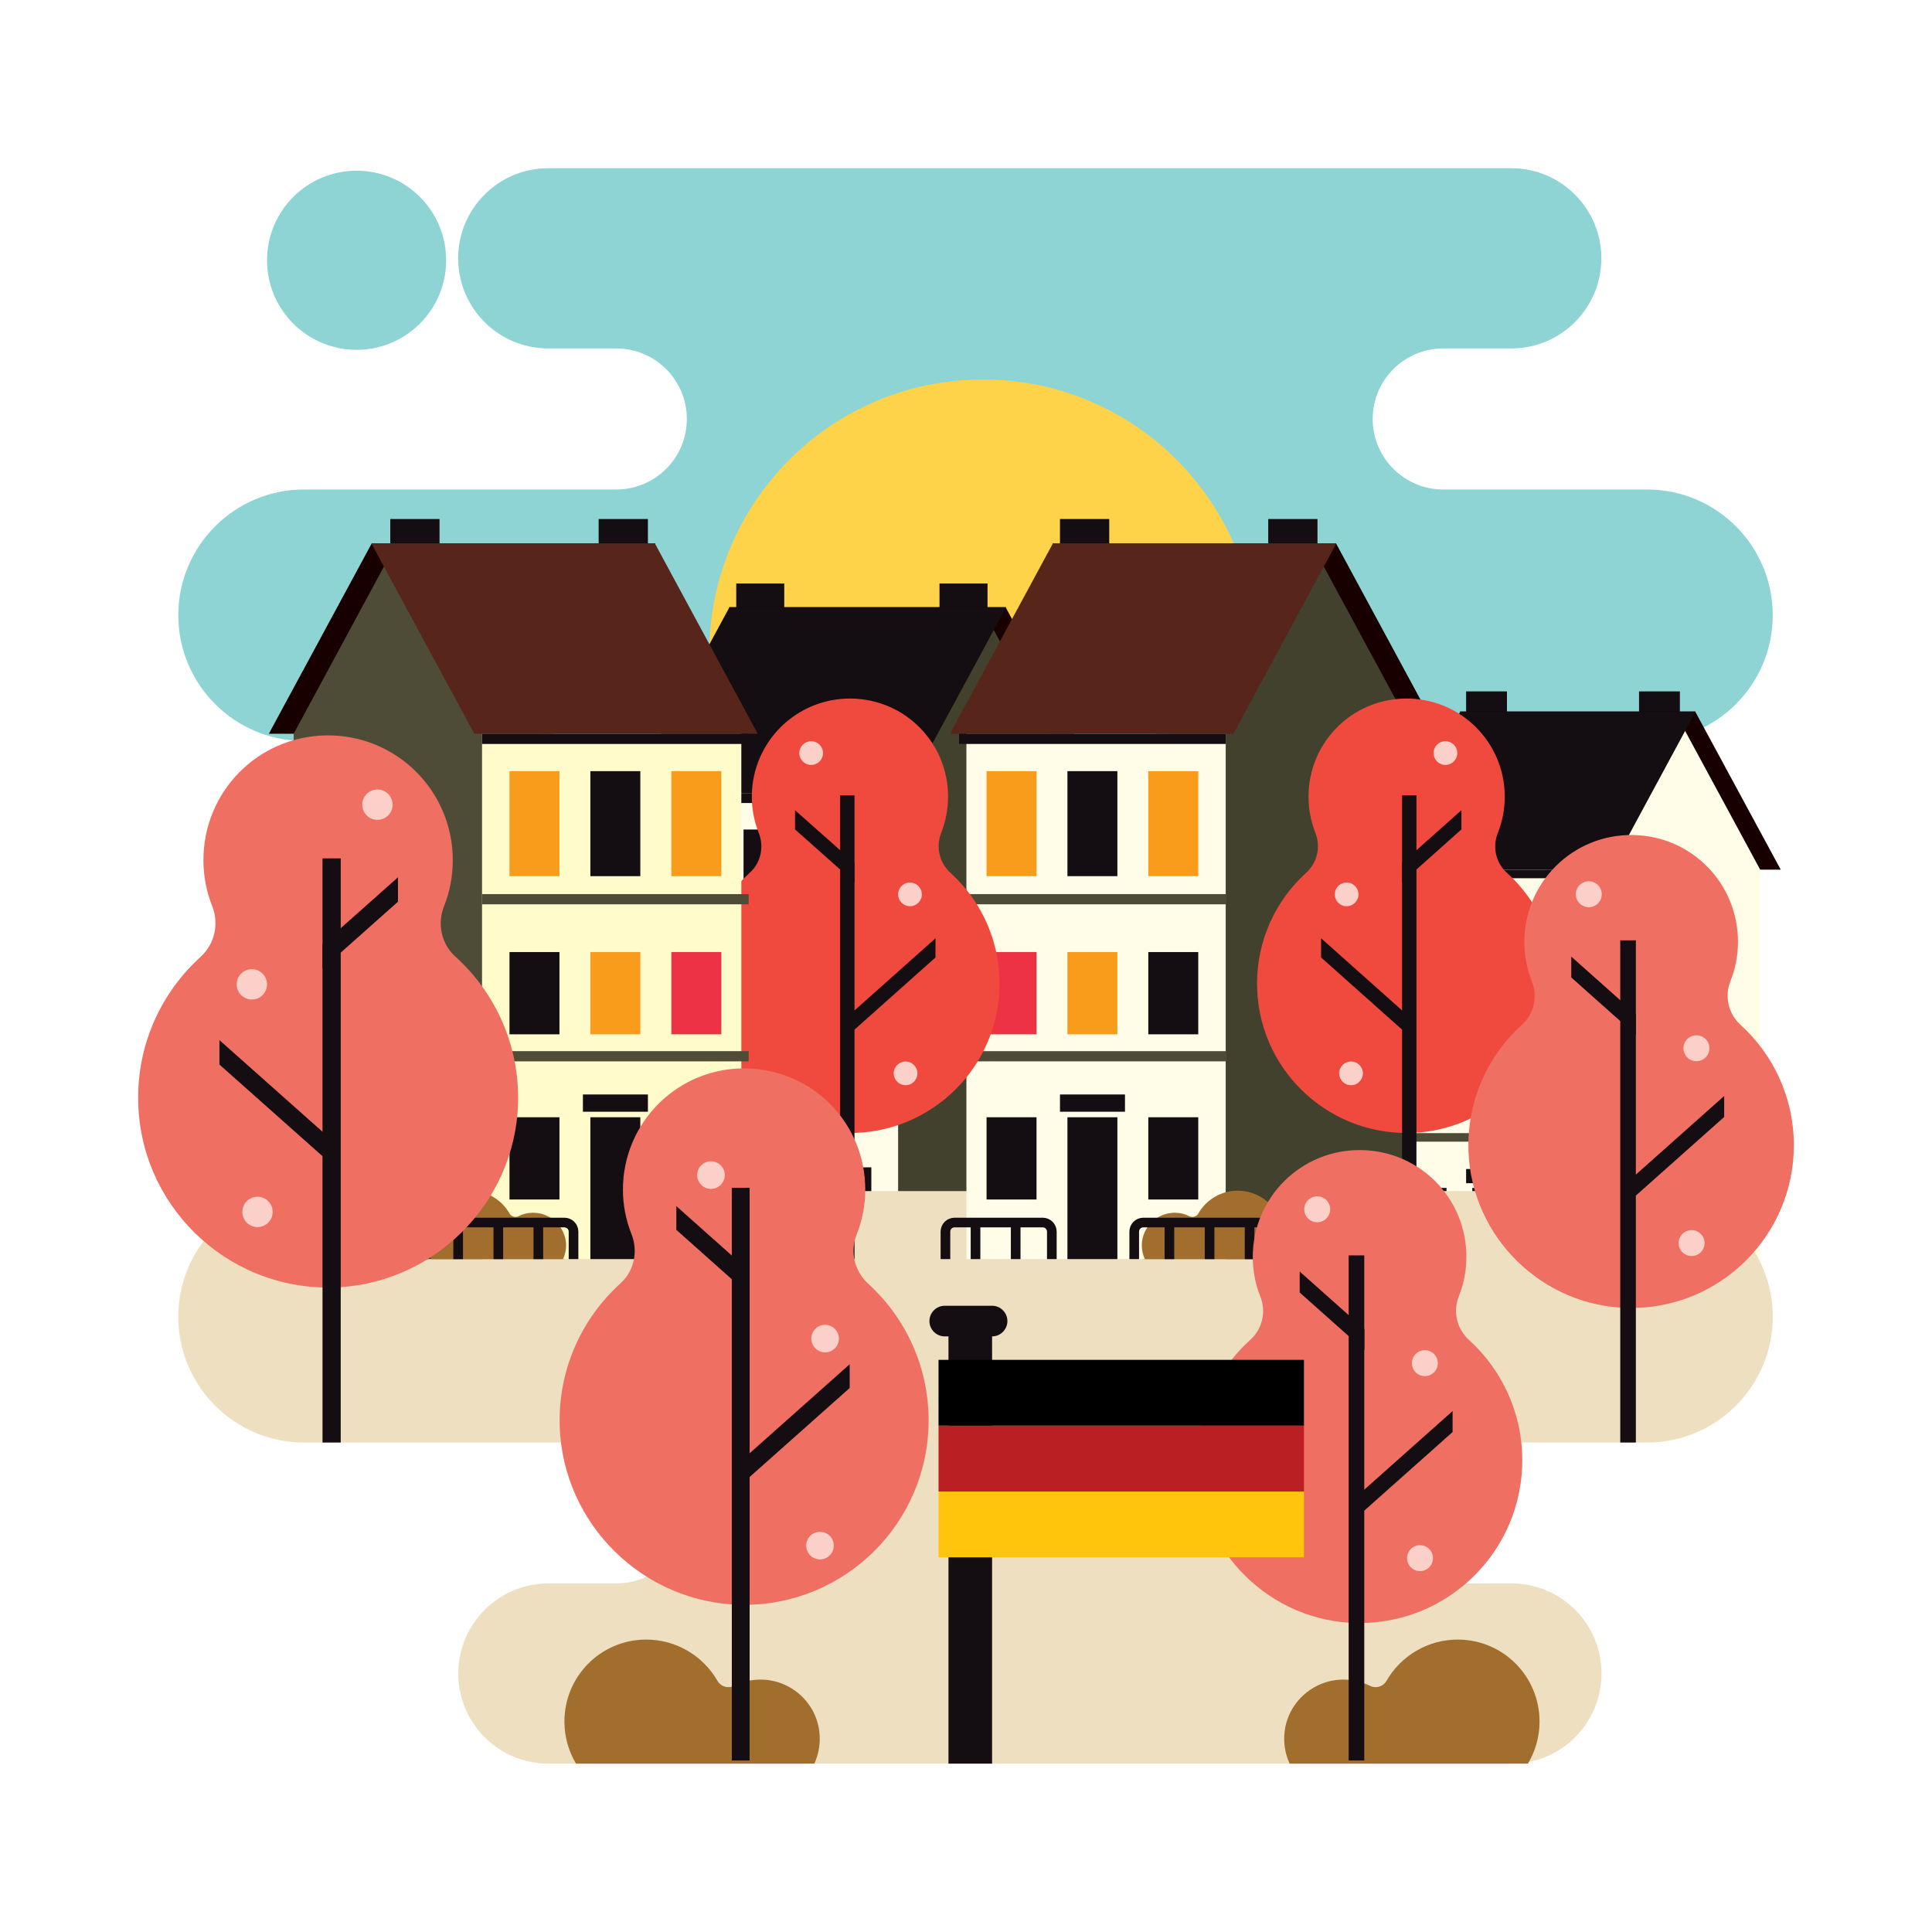
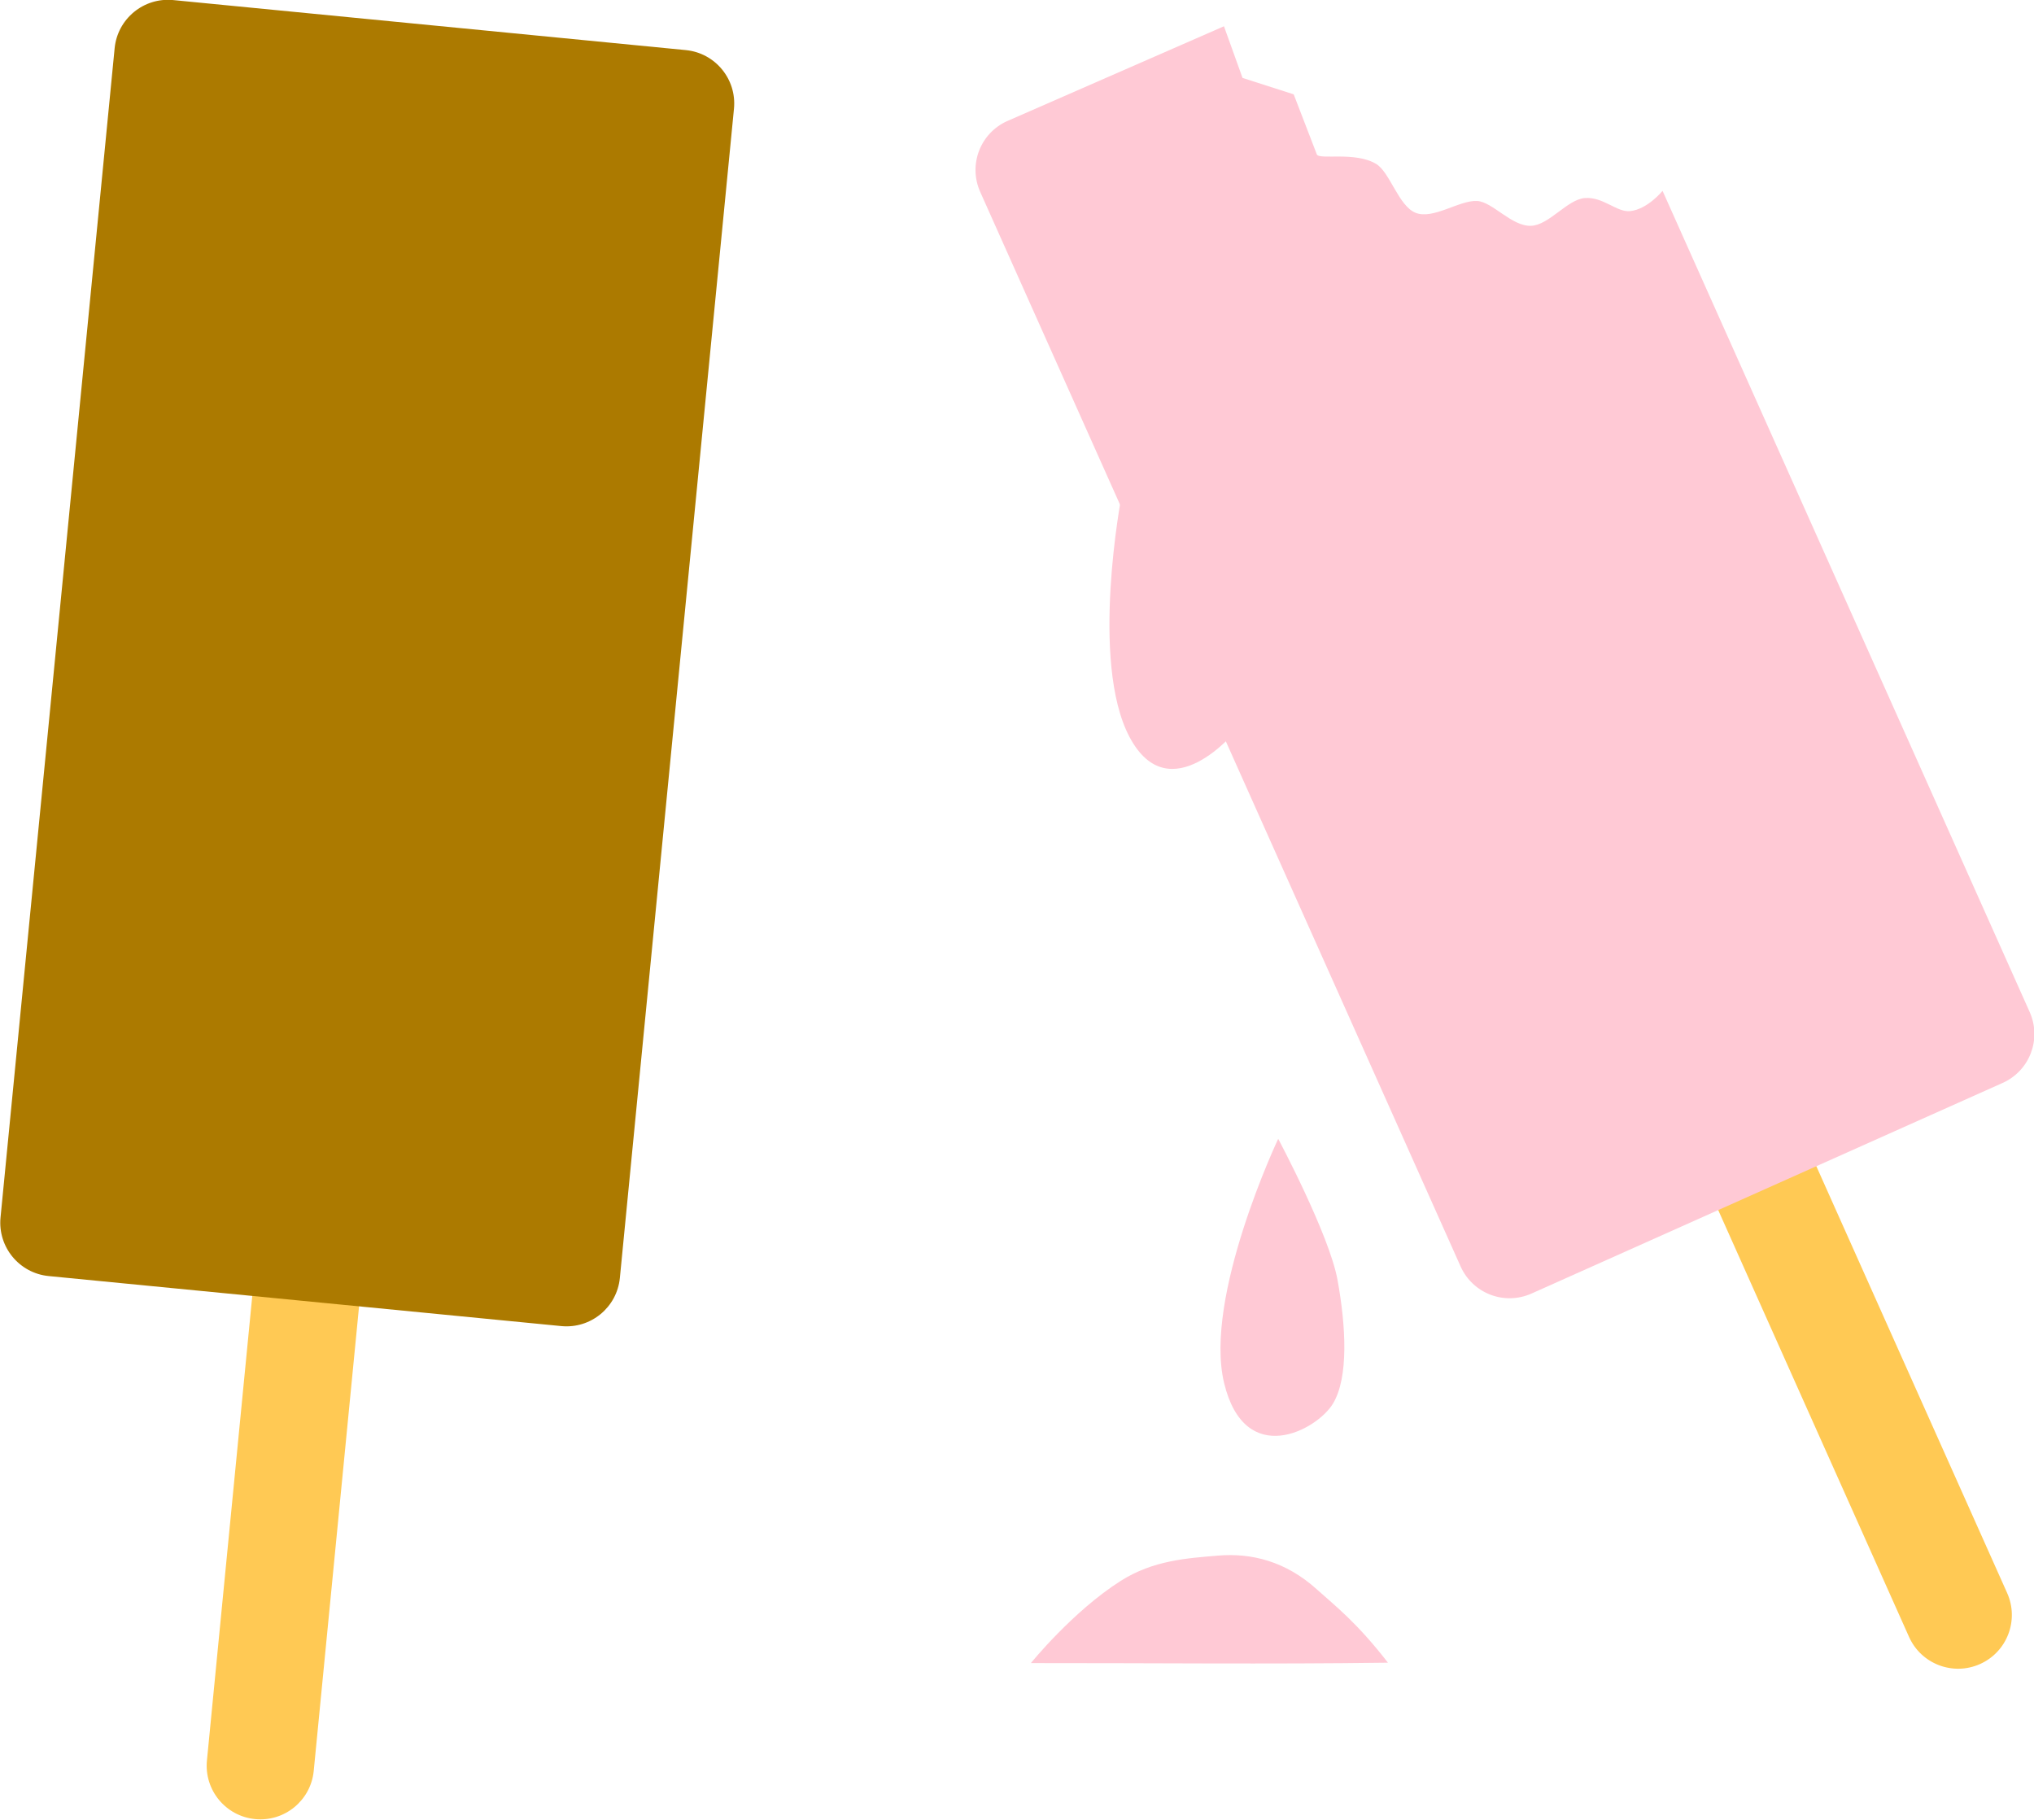
- <svg xmlns="http://www.w3.org/2000/svg" version="1.1" id="Layer_1" x="0px" y="0px" viewBox="0 0 1400 1400" enable-background="new 0 0 1400 1400" xml:space="preserve">
-   <g id="XMLID_3013_">
-     <path id="XMLID_4927_" fill="#8FD4D4" d="M1193.5,536.9H220.3c-50.3,0-91.1-40.8-91.1-91.1l0,0c0-50.3,40.8-91.1,91.1-91.1h226.3   c28.2,0,51.1-22.9,51.1-51.1v0c0-28.2-22.9-51.1-51.1-51.1h-49.3c-36.1,0-65.3-29.2-65.3-65.3l0,0c0-36.1,29.2-65.3,65.3-65.3   h697.8c36.1,0,65.3,29.2,65.3,65.3l0,0c0,36.1-29.2,65.3-65.3,65.3h-49.3c-28.2,0-51.1,22.9-51.1,51.1v0   c0,28.2,22.9,51.1,51.1,51.1h147.7c50.3,0,91.1,40.8,91.1,91.1l0,0C1284.6,496.1,1243.8,536.9,1193.5,536.9z" />
-     <path id="XMLID_4832_" fill="#FFD349" d="M910.3,483.9c0.2-3.5,0.3-7.1,0.3-10.6c0-109.5-88.8-198.3-198.3-198.3   S514,363.7,514,473.3c0,3.6,0.1,7.1,0.3,10.6H910.3z" />
-     <rect id="XMLID_4729_" x="533.5" y="422.8" fill="#140D11" width="34.8" height="45.7" />
-     <rect id="XMLID_4727_" x="680.8" y="422.8" fill="#140D11" width="34.8" height="45.7" />
-     <polygon id="XMLID_4726_" fill="#180000" points="601.1,574.7 801.5,574.7 728.7,440 528.3,440  " />
-     <polygon id="XMLID_4724_" fill="#42412D" points="717.4,451.5 784,574.7 784,946.2 592.4,946.2 610.8,522.5  " />
-     <rect id="XMLID_4721_" x="467.4" y="574.7" fill="#FFFDE7" width="183.4" height="371.5" />
-     <g id="XMLID_4712_">
-       <path id="XMLID_4719_" fill="#A16E2E" d="M614.8,913.3c3.7,0,7.1,0.9,10.2,2.4c2.3,1.2,5.2,0.3,6.5-1.9    c5.6-9.8,16.2-16.3,28.3-16.1c17.5,0.3,31.5,14.5,31.5,32c0,6-1.7,11.6-4.5,16.4h-51.1h-3.9h-38.2c-1.5-3.2-2.2-6.7-2.1-10.4    C591.9,923.3,602.3,913.2,614.8,913.3z" />
+ <svg xmlns="http://www.w3.org/2000/svg" id="svg2" viewBox="0 0 540.96 483.9" version="1.1">
+   <g id="layer1" transform="translate(-114.84 -266.64)">
+     <g id="g3797">
+       <g id="g3781">
+         <g id="g7690" transform="matrix(2.853 -1.2755 1.2755 2.853 -9497.8 6460.3)">
+           <rect id="rect7664-4" ry="4.573" height="91.467" width="9.147" y="-447.3" x="3708.4" fill="#ffc954" />
+           <path id="rect7666-1" fill="#ffc9d5" d="m3691-509.5 20.12 0.162-0.352 4.659 3.405 3.053-0.289 5.466c-0.028 0.526 3.081 1.083 4.279 2.805 0.78 1.122 0.28 4.043 1.362 5.162 1.13 1.169 3.853 0.524 5.202 1.226 1.159 0.603 1.792 3.178 3.317 3.797 1.429 0.58 3.74-0.795 5.15-0.286 1.479 0.534 1.967 2.219 3.053 2.584 1.42 0.476 3.231-0.446 3.231-0.446v76.549c0 2.534-2.04 4.573-4.573 4.573h-43.904c-2.534 0-4.573-2.04-4.573-4.573v-100.16c0-2.534 2.04-4.573 4.573-4.573z" />
+         </g>
+         <path id="path7694" d="m413.13 398.51s-8.518 44.118 2.129 64.163 28.343-1.774 28.343-1.774z" fill="#ffc9d5" />
+         <path id="path7694-0" fill="#ffc9d5" d="m454.79 569.52s-19.912 42.102-14.383 64.969c5.529 22.867 24.623 12.542 28.913 5.517 4.291-7.026 3.445-20.87 1.246-32.953-2.2-12.083-15.776-37.532-15.776-37.532z" />
+         <path id="path7694-0-4" fill="#ffc9d5" d="m389.01 708.96s11.171-13.8 23.897-21.867c8.659-5.489 17.654-6.021 25.836-6.717 8.983-0.764 18.046 1.533 26.244 8.907 4.926 4.431 10.739 8.894 18.988 19.57-31.655 0.431-63.666 0.078-94.964 0.107z" />
+       </g>
+       <g id="g6765" transform="matrix(3.1049 .303 -.303 3.1049 -11206 734.34)">
+         <rect id="rect7664" ry="4.573" height="91.467" width="9.147" y="-440.9" x="3629.3" fill="#ffc954" />
+         <rect id="rect7666" ry="4.573" transform="translate(737.79 -1673.2)" height="109.3" width="53.051" y="1170.1" x="2869.5" fill="#ac7a00" />
+       </g>
    </g>
-     <polygon id="XMLID_4708_" fill="#140D11" points="656.2,574.7 455.8,574.7 528.6,440 729.1,440  " />
-     <rect id="XMLID_4707_" x="462.2" y="574.7" fill="#140D11" width="188.6" height="7.2" />
-     <rect id="XMLID_4706_" x="462.2" y="688.1" fill="#4E4C36" width="188.6" height="7.2" />
-     <rect id="XMLID_4704_" x="462.2" y="799.1" fill="#4E4C36" width="188.6" height="7.2" />
-     <g id="XMLID_4699_">
-       <rect id="XMLID_4702_" x="481.6" y="601.1" fill="#F99C1C" width="35.3" height="74.2" />
-     </g>
-     <g id="XMLID_4697_">
-       <rect id="XMLID_4698_" x="538.8" y="601.1" fill="#140D11" width="35.3" height="74.2" />
-     </g>
-     <g id="XMLID_4694_">
-       <rect id="XMLID_4696_" x="596.1" y="601.1" fill="#F99C1C" width="35.3" height="74.2" />
-     </g>
-     <g id="XMLID_4688_">
-       <rect id="XMLID_4692_" x="481.6" y="729.1" fill="#EE3246" width="35.3" height="58.1" />
-     </g>
-     <g id="XMLID_4686_">
-       <rect id="XMLID_4687_" x="538.8" y="729.1" fill="#F99C1C" width="35.3" height="58.1" />
-     </g>
-     <g id="XMLID_4683_">
-       <rect id="XMLID_4685_" x="596.1" y="729.1" fill="#140D11" width="35.3" height="58.1" />
-     </g>
-     <g id="XMLID_4681_">
-       <rect id="XMLID_4682_" x="481.6" y="845.9" fill="#140D11" width="35.3" height="58.1" />
-     </g>
-     <g id="XMLID_4676_">
-       <rect id="XMLID_4680_" x="533.5" y="829.7" fill="#140D11" width="46" height="12.2" />
-       <rect id="XMLID_4678_" x="538.8" y="845.9" fill="#140D11" width="35.3" height="100.3" />
-     </g>
-     <g id="XMLID_4674_">
-       <rect id="XMLID_4675_" x="596.1" y="845.9" fill="#140D11" width="35.3" height="58.1" />
-     </g>
-     <path id="XMLID_4673_" fill="none" stroke="#140D11" stroke-width="7" stroke-miterlimit="10" d="M586.1,946.2v-19.4   c0-3.6,2.9-6.5,6.5-6.5H686c3.6,0,6.5,2.9,6.5,6.5v19.4" />
-     <path id="XMLID_4667_" fill="none" stroke="#140D11" stroke-width="7" stroke-miterlimit="10" d="M452.5,946.2v-19.4   c0-3.6,2.9-6.5,6.5-6.5h62.4c3.6,0,6.5,2.9,6.5,6.5v19.4" />
-     <line id="XMLID_4665_" fill="none" stroke="#140D11" stroke-width="7" stroke-miterlimit="10" x1="610.9" y1="920.3" x2="610.9" y2="946.2" />
-     <line id="XMLID_4664_" fill="none" stroke="#140D11" stroke-width="7" stroke-miterlimit="10" x1="639.3" y1="920.3" x2="639.3" y2="946.2" />
-     <line id="XMLID_4663_" fill="none" stroke="#140D11" stroke-width="7" stroke-miterlimit="10" x1="667.7" y1="920.3" x2="667.7" y2="946.2" />
-     <line id="XMLID_4660_" fill="none" stroke="#140D11" stroke-width="7" stroke-miterlimit="10" x1="473.9" y1="920.3" x2="473.9" y2="946.2" />
-     <line id="XMLID_4659_" fill="none" stroke="#140D11" stroke-width="7" stroke-miterlimit="10" x1="502.2" y1="920.3" x2="502.2" y2="946.2" />
-     <rect id="XMLID_4809_" x="1062.4" y="501" fill="#140D11" width="29.6" height="38.9" />
-     <rect id="XMLID_4808_" x="1187.7" y="501" fill="#140D11" width="29.6" height="38.9" />
-     <polygon id="XMLID_4806_" fill="#180000" points="1119.9,630.2 1290.4,630.2 1228.4,515.6 1057.9,515.6  " />
-     <polygon id="XMLID_4804_" fill="#FFFDE7" points="1218.8,525.4 1275.5,630.2 1275.5,946.2 1112.5,946.2 1128.1,585.8  " />
-     <rect id="XMLID_4803_" x="1006.2" y="630.2" fill="#FFFDE7" width="156" height="316" />
-     <g id="XMLID_4801_">
-       <path id="XMLID_4802_" fill="#A16E2E" d="M1131.6,918.2c3.1,0,6.1,0.8,8.7,2.1c2,1,4.4,0.3,5.5-1.7c4.8-8.3,13.8-13.9,24.1-13.7    c14.9,0.2,26.8,12.3,26.8,27.2c0,5.1-1.4,9.9-3.9,14h-43.4h-3.3h-32.5c-1.2-2.7-1.9-5.7-1.8-8.9    C1112,926.7,1120.9,918.2,1131.6,918.2z" />
-     </g>
-     <polygon id="XMLID_4800_" fill="#140D11" points="1166.8,630.2 996.3,630.2 1058.2,515.6 1228.7,515.6  " />
-     <rect id="XMLID_4798_" x="1001.7" y="630.2" fill="#140D11" width="160.4" height="6.2" />
-     <rect id="XMLID_4793_" x="1001.7" y="726.6" fill="#4E4C36" width="160.4" height="6.2" />
-     <rect id="XMLID_4792_" x="1001.7" y="821.1" fill="#4E4C36" width="160.4" height="6.2" />
-     <g id="XMLID_4787_">
-       <rect id="XMLID_4791_" x="1018.2" y="652.6" fill="#F99C1C" width="30" height="63.1" />
-     </g>
-     <g id="XMLID_4785_">
-       <rect id="XMLID_4786_" x="1066.9" y="652.6" fill="#140D11" width="30" height="63.1" />
-     </g>
-     <g id="XMLID_4781_">
-       <rect id="XMLID_4784_" x="1115.6" y="652.6" fill="#F99C1C" width="30" height="63.1" />
-     </g>
-     <g id="XMLID_4773_">
-       <rect id="XMLID_4778_" x="1018.2" y="761.5" fill="#EE3246" width="30" height="49.4" />
-     </g>
-     <g id="XMLID_4771_">
-       <rect id="XMLID_4772_" x="1066.9" y="761.5" fill="#F99C1C" width="30" height="49.4" />
-     </g>
-     <g id="XMLID_4769_">
-       <rect id="XMLID_4770_" x="1115.6" y="761.5" fill="#140D11" width="30" height="49.4" />
-     </g>
-     <g id="XMLID_4765_">
-       <rect id="XMLID_4767_" x="1018.2" y="860.8" fill="#140D11" width="30" height="49.4" />
-     </g>
-     <g id="XMLID_4761_">
-       <rect id="XMLID_4764_" x="1062.4" y="847.1" fill="#140D11" width="39.1" height="10.3" />
-       <rect id="XMLID_4763_" x="1066.9" y="860.8" fill="#140D11" width="30" height="85.4" />
-     </g>
-     <g id="XMLID_4757_">
-       <rect id="XMLID_4758_" x="1115.6" y="860.8" fill="#140D11" width="30" height="49.4" />
-     </g>
-     <path id="XMLID_4750_" fill="none" stroke="#140D11" stroke-width="7" stroke-miterlimit="10" d="M1107.1,946.2v-16.5   c0-3,2.5-5.5,5.5-5.5h79.5c3,0,5.5,2.5,5.5,5.5v16.5" />
-     <path id="XMLID_4748_" fill="none" stroke="#140D11" stroke-width="7" stroke-miterlimit="10" d="M993.5,946.2v-16.5   c0-3,2.5-5.5,5.5-5.5h53.1c3,0,5.5,2.5,5.5,5.5v16.5" />
-     <line id="XMLID_4745_" fill="none" stroke="#140D11" stroke-width="7" stroke-miterlimit="10" x1="1128.2" y1="924.2" x2="1128.2" y2="946.2" />
-     <line id="XMLID_4742_" fill="none" stroke="#140D11" stroke-width="7" stroke-miterlimit="10" x1="1152.4" y1="924.2" x2="1152.4" y2="946.2" />
-     <line id="XMLID_4741_" fill="none" stroke="#140D11" stroke-width="7" stroke-miterlimit="10" x1="1176.5" y1="924.2" x2="1176.5" y2="946.2" />
-     <line id="XMLID_4733_" fill="none" stroke="#140D11" stroke-width="7" stroke-miterlimit="10" x1="1011.6" y1="924.2" x2="1011.6" y2="946.2" />
-     <line id="XMLID_4731_" fill="none" stroke="#140D11" stroke-width="7" stroke-miterlimit="10" x1="1035.8" y1="924.2" x2="1035.8" y2="946.2" />
-     <path id="XMLID_4365_" fill="#EDDFC0" d="M1284.6,954.2c0,50.3-40.8,91.1-91.1,91.1h-147.7c-14.1,0-26.9,5.7-36.1,14.9   c-9.2,9.2-14.9,22-14.9,36.1c0,28.2,22.9,51.1,51.1,51.1h49.3c18,0,34.4,7.3,46.2,19.1c11.8,11.8,19.1,28.2,19.1,46.2   c0,36.1-29.2,65.3-65.3,65.3H397.4c-18,0-34.4-7.3-46.2-19.1c-11.8-11.8-19.1-28.2-19.1-46.2c0-36.1,29.2-65.3,65.3-65.3h49.3   c14.1,0,26.9-5.7,36.1-15c9.2-9.2,15-22,15-36.1c0-28.2-22.8-51-51-51H220.3c-25.2,0-47.9-10.2-64.4-26.7   c-16.5-16.5-26.7-39.3-26.7-64.4c0-50.3,40.8-91.1,91.1-91.1h973.2c25.2,0,47.9,10.2,64.4,26.7   C1274.4,906.3,1284.6,929,1284.6,954.2z" />
-     <path id="XMLID_4503_" fill="#A16E2E" d="M973.8,1217.1c6.8,0,13.2,1.7,18.9,4.5c4.4,2.2,9.6,0.6,12-3.6   c10.4-18.1,30.1-30.2,52.5-29.9c32.5,0.5,58.4,26.9,58.4,59.4c0,11.2-3.1,21.6-8.4,30.5h-94.7h-7.2h-70.8   c-2.7-5.9-4.1-12.4-3.9-19.3C931.2,1235.5,950.6,1216.9,973.8,1217.1z" />
-     <path id="XMLID_4654_" fill="#A16E2E" d="M550.8,1217.1c-6.8,0-13.2,1.7-18.9,4.5c-4.4,2.2-9.6,0.6-12-3.6   c-10.4-18.1-30.1-30.2-52.5-29.9c-32.5,0.5-58.4,26.9-58.4,59.4c0,11.2,3.1,21.6,8.4,30.5h94.7h7.2h70.8c2.7-5.9,4.1-12.4,3.9-19.3   C593.4,1235.5,574.1,1216.9,550.8,1217.1z" />
-     <rect id="XMLID_4514_" x="768.1" y="376.1" fill="#140D11" width="35.7" height="46.9" />
-     <rect id="XMLID_4513_" x="919" y="376.1" fill="#140D11" width="35.7" height="46.9" />
-     <polygon id="XMLID_4512_" fill="#180000" points="837.3,531.7 1042.7,531.7 968.1,393.7 762.7,393.7  " />
-     <polygon id="XMLID_4508_" fill="#42412D" points="956.5,405.4 1024.8,531.7 1024.8,912.4 828.4,912.4 847.2,478.3  " />
-     <rect id="XMLID_4507_" x="700.3" y="531.7" fill="#FFFDE7" width="187.9" height="380.7" />
-     <g id="XMLID_4504_">
-       <path id="XMLID_4505_" fill="#A16E2E" d="M851.4,878.8c3.8,0,7.3,0.9,10.4,2.5c2.4,1.2,5.3,0.3,6.6-2c5.7-10,16.6-16.7,29-16.5    c18,0.3,32.3,14.8,32.3,32.8c0,6.2-1.7,11.9-4.7,16.8h-52.3h-4h-39.1c-1.5-3.2-2.3-6.9-2.2-10.7    C827.9,888.9,838.6,878.7,851.4,878.8z" />
-     </g>
-     <polygon id="XMLID_4500_" fill="#58251A" points="893.8,531.7 688.4,531.7 763,393.7 968.4,393.7  " />
-     <rect id="XMLID_4499_" x="695" y="531.7" fill="#140D11" width="193.2" height="7.4" />
-     <rect id="XMLID_4498_" x="695" y="647.9" fill="#4E4C36" width="193.2" height="7.4" />
-     <rect id="XMLID_4497_" x="695" y="761.7" fill="#4E4C36" width="193.2" height="7.4" />
-     <g id="XMLID_4494_">
-       <rect id="XMLID_4495_" x="714.9" y="558.8" fill="#F99C1C" width="36.2" height="76.1" />
-     </g>
-     <g id="XMLID_4488_">
-       <rect id="XMLID_4491_" x="773.5" y="558.8" fill="#140D11" width="36.2" height="76.1" />
-     </g>
-     <g id="XMLID_4484_">
-       <rect id="XMLID_4486_" x="832.1" y="558.8" fill="#F99C1C" width="36.2" height="76.1" />
-     </g>
-     <g id="XMLID_4480_">
-       <rect id="XMLID_4482_" x="714.9" y="689.9" fill="#EE3246" width="36.2" height="59.6" />
-     </g>
-     <g id="XMLID_4471_">
-       <rect id="XMLID_4474_" x="773.5" y="689.9" fill="#F99C1C" width="36.2" height="59.6" />
-     </g>
-     <g id="XMLID_4469_">
-       <rect id="XMLID_4470_" x="832.1" y="689.9" fill="#140D11" width="36.2" height="59.6" />
-     </g>
-     <g id="XMLID_4467_">
-       <rect id="XMLID_4468_" x="714.9" y="809.6" fill="#140D11" width="36.2" height="59.6" />
-     </g>
-     <g id="XMLID_4458_">
-       <rect id="XMLID_4465_" x="768.1" y="793.1" fill="#140D11" width="47.1" height="12.5" />
-       <rect id="XMLID_4461_" x="773.5" y="809.6" fill="#140D11" width="36.2" height="102.8" />
-     </g>
-     <g id="XMLID_4454_">
-       <rect id="XMLID_4455_" x="832.1" y="809.6" fill="#140D11" width="36.2" height="59.6" />
-     </g>
-     <path id="XMLID_4452_" fill="none" stroke="#140D11" stroke-width="7" stroke-miterlimit="10" d="M821.9,912.4v-19.9   c0-3.7,3-6.6,6.6-6.6h95.8c3.7,0,6.6,3,6.6,6.6v19.9" />
-     <path id="XMLID_4450_" fill="none" stroke="#140D11" stroke-width="7" stroke-miterlimit="10" d="M685.1,912.4v-19.9   c0-3.7,3-6.6,6.6-6.6h63.9c3.7,0,6.6,3,6.6,6.6v19.9" />
-     <line id="XMLID_4442_" fill="none" stroke="#140D11" stroke-width="7" stroke-miterlimit="10" x1="847.4" y1="885.9" x2="847.4" y2="912.4" />
-     <line id="XMLID_4441_" fill="none" stroke="#140D11" stroke-width="7" stroke-miterlimit="10" x1="876.5" y1="885.9" x2="876.5" y2="912.4" />
-     <line id="XMLID_4438_" fill="none" stroke="#140D11" stroke-width="7" stroke-miterlimit="10" x1="905.5" y1="885.9" x2="905.5" y2="912.4" />
-     <line id="XMLID_4434_" fill="none" stroke="#140D11" stroke-width="7" stroke-miterlimit="10" x1="706.9" y1="885.9" x2="706.9" y2="912.4" />
-     <line id="XMLID_4427_" fill="none" stroke="#140D11" stroke-width="7" stroke-miterlimit="10" x1="736" y1="885.9" x2="736" y2="912.4" />
-     <g id="XMLID_4250_">
-       <path id="XMLID_4258_" fill="#EF4A3D" d="M682,603.6c3.2-8.1,5-17,5-26.3c0-38.9-30.9-70.4-69.8-71.1    c-39.9-0.7-72.4,31.4-72.4,71.1c0,9.3,1.8,18.1,5,26.2c4,10.1,1.6,21.6-6.4,28.8c-22.8,20.6-36.8,50.6-35.7,84    c1.9,57.4,49.2,103.9,106.6,104.7c60.6,0.9,110-47.9,110-108.3c0-31.7-13.7-60.3-35.4-80.1C680.7,625.3,678,613.8,682,603.6z" />
-       <rect id="XMLID_4255_" x="608.8" y="576.3" fill="#140D11" width="10.4" height="336.1" />
-       <polygon id="XMLID_4253_" fill="#140D11" points="677.9,679.9 612.7,738 612.7,751.9 677.9,693.8   " />
-       <polygon id="XMLID_4252_" fill="#140D11" points="619.2,625.4 619.2,639.3 608.8,630.1 576.1,601 576.1,587.1 608.8,616.1   " />
-     </g>
-     <circle id="XMLID_4246_" fill="#FBD0C8" cx="659.4" cy="648.1" r="8.6" />
-     <circle id="XMLID_4238_" fill="#FBD0C8" cx="587.8" cy="545.7" r="8.6" />
-     <circle id="XMLID_4237_" fill="#FBD0C8" cx="656.2" cy="777.8" r="8.6" />
-     <g id="XMLID_4409_">
-       <path id="XMLID_4423_" fill="#EF4A3D" d="M953.2,603.6c-3.2-8.1-5-17-5-26.3c0-38.9,30.9-70.4,69.8-71.1    c39.9-0.7,72.4,31.4,72.4,71.1c0,9.3-1.8,18.1-5,26.2c-4,10.1-1.6,21.6,6.4,28.8c22.8,20.6,36.8,50.6,35.7,84    c-1.9,57.4-49.2,103.9-106.6,104.7c-60.6,0.9-110-47.9-110-108.3c0-31.7,13.7-60.3,35.4-80.1C954.5,625.3,957.2,613.8,953.2,603.6    z" />
-       <rect id="XMLID_4422_" x="1016" y="576.3" fill="#140D11" width="10.4" height="336.1" />
-       <polygon id="XMLID_4419_" fill="#140D11" points="957.3,679.9 1022.5,738 1022.5,751.9 957.3,693.8   " />
-       <polygon id="XMLID_4417_" fill="#140D11" points="1016,625.4 1016,639.3 1026.4,630.1 1059,601 1059,587.1 1026.4,616.1   " />
-     </g>
-     <circle id="XMLID_4383_" fill="#FBD0C8" cx="975.8" cy="648.1" r="8.6" />
-     <circle id="XMLID_4373_" fill="#FBD0C8" cx="1047.4" cy="545.7" r="8.6" />
-     <circle id="XMLID_4372_" fill="#FBD0C8" cx="979" cy="777.8" r="8.6" />
-     <g id="XMLID_4521_">
-       <path id="XMLID_4529_" fill="#EF6F63" d="M1253.9,711.1c3.5-8.8,5.5-18.5,5.5-28.6c0-42.4-33.6-76.7-76-77.4    c-43.4-0.8-78.8,34.2-78.8,77.4c0,10.1,1.9,19.7,5.4,28.5c4.4,11,1.7,23.5-7,31.4c-24.8,22.4-40,55.1-38.9,91.4    c2,62.5,53.5,113.1,116.1,114c65.9,1,119.7-52.2,119.7-117.9c0-34.6-14.9-65.7-38.6-87.2C1252.5,734.7,1249.5,722.2,1253.9,711.1z    " />
-       <rect id="XMLID_4361_" x="1174.1" y="681.4" fill="#140D11" width="11.3" height="363.9" />
-       <polygon id="XMLID_4523_" fill="#140D11" points="1249.4,794.2 1178.4,857.4 1178.4,872.6 1249.4,809.4   " />
-       <polygon id="XMLID_4522_" fill="#140D11" points="1185.5,734.9 1185.5,750 1174.1,739.9 1138.6,708.3 1138.6,693.2 1174.1,724.8       " />
-     </g>
-     <circle id="XMLID_4520_" fill="#FBD0C8" cx="1229.3" cy="759.6" r="9.4" />
-     <circle id="XMLID_4519_" fill="#FBD0C8" cx="1151.3" cy="648" r="9.4" />
-     <circle id="XMLID_4518_" fill="#FBD0C8" cx="1225.8" cy="900.8" r="9.4" />
-     <g id="XMLID_4626_">
-       <path id="XMLID_4635_" fill="#EF6F63" d="M1057.1,939.4c3.5-8.8,5.5-18.5,5.5-28.6c0-42.4-33.6-76.7-76-77.4    c-43.4-0.8-78.8,34.2-78.8,77.4c0,10.1,1.9,19.7,5.4,28.5c4.4,11,1.7,23.5-7,31.4c-24.8,22.4-40,55.1-38.9,91.4    c2,62.5,53.5,113.1,116.1,114c65.9,1,119.7-52.2,119.7-117.9c0-34.6-14.9-65.7-38.6-87.2C1055.7,963,1052.7,950.5,1057.1,939.4z" />
-       <rect id="XMLID_4634_" x="977.3" y="909.7" fill="#140D11" width="11.3" height="366" />
-       <polygon id="XMLID_4630_" fill="#140D11" points="1052.6,1022.5 981.6,1085.7 981.6,1100.9 1052.6,1037.7   " />
-       <polygon id="XMLID_4627_" fill="#140D11" points="988.7,963.1 988.7,978.3 977.3,968.2 941.8,936.6 941.8,921.4 977.3,953   " />
-     </g>
-     <circle id="XMLID_4624_" fill="#FBD0C8" cx="1032.5" cy="987.8" r="9.4" />
-     <circle id="XMLID_4623_" fill="#FBD0C8" cx="954.5" cy="876.3" r="9.4" />
-     <circle id="XMLID_4622_" fill="#FBD0C8" cx="1029" cy="1129.1" r="9.4" />
-     <rect id="XMLID_3864_" x="433.8" y="376.1" fill="#140D11" width="35.7" height="46.9" />
-     <rect id="XMLID_3854_" x="282.8" y="376.1" fill="#140D11" width="35.7" height="46.9" />
-     <polygon id="XMLID_3850_" fill="#180000" points="400.2,531.7 194.8,531.7 269.4,393.7 474.9,393.7  " />
-     <polygon id="XMLID_3848_" fill="#4E4C36" points="281,405.4 212.8,531.7 212.8,912.4 409.1,912.4 390.3,478.3  " />
-     <rect id="XMLID_3842_" x="349.3" y="531.7" fill="#FFFBCB" width="187.9" height="380.7" />
-     <g id="XMLID_3835_">
-       <path id="XMLID_3836_" fill="#A16E2E" d="M386.2,878.8c-3.8,0-7.3,0.9-10.4,2.5c-2.4,1.2-5.3,0.3-6.6-2c-5.7-10-16.6-16.7-29-16.5    c-18,0.3-32.3,14.8-32.3,32.8c0,6.2,1.7,11.9,4.7,16.8h52.3h4h39.1c1.5-3.2,2.3-6.9,2.2-10.7C409.7,888.9,399,878.7,386.2,878.8z" />
-     </g>
-     <g id="XMLID_3832_">
-       <path id="XMLID_3834_" fill="#A16E2E" d="M508.9,871c4.6,0,9,1.1,12.9,3.1c3,1.5,6.5,0.4,8.2-2.4c7.1-12.3,20.4-20.5,35.7-20.3    c22.1,0.4,39.7,18.2,39.7,40.4c0,7.6-2.1,14.7-5.7,20.7h-64.4h-4.9h-48.1c-1.8-4-2.8-8.4-2.7-13.1    C480,883.5,493.1,870.9,508.9,871z" />
-     </g>
-     <polygon id="XMLID_3831_" fill="#58251A" points="343.7,531.7 549.1,531.7 474.5,393.7 269.1,393.7  " />
-     <rect id="XMLID_3825_" x="349.3" y="531.7" fill="#140D11" width="193.2" height="7.4" />
-     <rect id="XMLID_3815_" x="349.3" y="647.9" fill="#4E4C36" width="193.2" height="7.4" />
-     <rect id="XMLID_3814_" x="349.3" y="761.7" fill="#4E4C36" width="193.2" height="7.4" />
-     <g id="XMLID_3810_">
-       <rect id="XMLID_3813_" x="486.5" y="558.8" fill="#F99C1C" width="36.2" height="76.1" />
-     </g>
-     <g id="XMLID_3764_">
-       <rect id="XMLID_3809_" x="427.8" y="558.8" fill="#140D11" width="36.2" height="76.1" />
-     </g>
-     <g id="XMLID_3754_">
-       <rect id="XMLID_3756_" x="369.2" y="558.8" fill="#F99C1C" width="36.2" height="76.1" />
-     </g>
-     <g id="XMLID_3736_">
-       <rect id="XMLID_3739_" x="486.5" y="689.9" fill="#EE3246" width="36.2" height="59.6" />
-     </g>
-     <g id="XMLID_3729_">
-       <rect id="XMLID_3731_" x="427.8" y="689.9" fill="#F99C1C" width="36.2" height="59.6" />
-     </g>
-     <g id="XMLID_3705_">
-       <rect id="XMLID_3727_" x="369.2" y="689.9" fill="#140D11" width="36.2" height="59.6" />
-     </g>
-     <g id="XMLID_3594_">
-       <rect id="XMLID_3630_" x="486.5" y="809.6" fill="#140D11" width="36.2" height="59.6" />
-     </g>
-     <g id="XMLID_3398_">
-       <rect id="XMLID_3519_" x="422.4" y="793.1" fill="#140D11" width="47.1" height="12.5" />
-       <rect id="XMLID_3427_" x="427.8" y="809.6" fill="#140D11" width="36.2" height="102.8" />
-     </g>
-     <g id="XMLID_3386_">
-       <rect id="XMLID_3389_" x="369.2" y="809.6" fill="#140D11" width="36.2" height="59.6" />
-     </g>
-     <path id="XMLID_3374_" fill="none" stroke="#140D11" stroke-width="7" stroke-miterlimit="10" d="M415.6,912.4v-19.9   c0-3.7-3-6.6-6.6-6.6h-95.8c-3.7,0-6.6,3-6.6,6.6v19.9" />
-     <path id="XMLID_3364_" fill="none" stroke="#140D11" stroke-width="7" stroke-miterlimit="10" d="M552.5,912.4v-19.9   c0-3.7-3-6.6-6.6-6.6h-63.9c-3.7,0-6.6,3-6.6,6.6v19.9" />
-     <line id="XMLID_3346_" fill="none" stroke="#140D11" stroke-width="7" stroke-miterlimit="10" x1="390.1" y1="885.9" x2="390.1" y2="912.4" />
-     <line id="XMLID_3328_" fill="none" stroke="#140D11" stroke-width="7" stroke-miterlimit="10" x1="361.1" y1="885.9" x2="361.1" y2="912.4" />
-     <line id="XMLID_3322_" fill="none" stroke="#140D11" stroke-width="7" stroke-miterlimit="10" x1="332" y1="885.9" x2="332" y2="912.4" />
-     <line id="XMLID_3317_" fill="none" stroke="#140D11" stroke-width="7" stroke-miterlimit="10" x1="530.6" y1="885.9" x2="530.6" y2="912.4" />
-     <line id="XMLID_3250_" fill="none" stroke="#140D11" stroke-width="7" stroke-miterlimit="10" x1="501.5" y1="885.9" x2="501.5" y2="912.4" />
-     <g id="XMLID_4583_">
-       <path id="XMLID_4588_" fill="#EF6F63" d="M153.8,656.7c-4.1-10.3-6.4-21.6-6.4-33.4c0-49.5,39.2-89.5,88.7-90.4    c50.7-0.9,92,39.9,92,90.4c0,11.8-2.2,23-6.3,33.3c-5.1,12.8-2,27.4,8.2,36.6c28.9,26.1,46.7,64.4,45.4,106.7    c-2.4,73-62.5,132-135.5,133.1c-77,1.1-139.8-60.9-139.8-137.6c0-40.4,17.4-76.6,45-101.8C155.5,684.3,158.9,669.7,153.8,656.7z" />
-       <rect id="XMLID_4360_" x="233.7" y="622" fill="#140D11" width="13.2" height="423.3" />
-       <polygon id="XMLID_4585_" fill="#140D11" points="159,753.7 242,827.5 242,845.2 159,771.4   " />
-       <polygon id="XMLID_4584_" fill="#140D11" points="233.7,684.4 233.7,702.1 246.9,690.3 288.4,653.4 288.4,635.7 246.9,672.6   " />
-     </g>
-     <circle id="XMLID_4579_" fill="#FBD0C8" cx="182.5" cy="713.3" r="11" />
-     <circle id="XMLID_4575_" fill="#FBD0C8" cx="273.5" cy="583.1" r="11" />
-     <circle id="XMLID_4573_" fill="#FBD0C8" cx="186.6" cy="878.2" r="11" />
-     <g id="XMLID_4642_">
-       <path id="XMLID_4649_" fill="#EF6F63" d="M620.8,894.4c4-10,6.2-21,6.2-32.4c0-48.1-38.1-86.9-86.2-87.8    c-49.2-0.9-89.4,38.8-89.4,87.8c0,11.4,2.2,22.3,6.2,32.3c4.9,12.4,2,26.6-7.9,35.6c-28.1,25.4-45.4,62.5-44.1,103.7    c2.3,70.9,60.7,128.2,131.6,129.3c74.8,1.1,135.7-59.2,135.7-133.7c0-39.2-16.9-74.4-43.7-98.9C619.1,921.1,615.8,907,620.8,894.4    z" />
-       <rect id="XMLID_4647_" x="530.3" y="860.7" fill="#140D11" width="12.9" height="415" />
-       <polygon id="XMLID_4645_" fill="#140D11" points="615.7,988.6 535.1,1060.3 535.1,1077.5 615.7,1005.8   " />
-       <polygon id="XMLID_4643_" fill="#140D11" points="543.2,921.3 543.2,938.5 530.3,927 490.1,891.2 490.1,874 530.3,909.8   " />
-     </g>
-     <circle id="XMLID_4640_" fill="#FBD0C8" cx="597.9" cy="970" r="10" />
-     <circle id="XMLID_4638_" fill="#FBD0C8" cx="515.2" cy="851.5" r="10" />
-     <circle id="XMLID_4637_" fill="#FBD0C8" cx="594.2" cy="1120" r="10" />
-     <g id="XMLID_4887_">
-       <rect id="XMLID_4889_" x="687.3" y="958.2" fill="#140D11" width="31.6" height="319.8" />
-       <path id="XMLID_4888_" fill="#140D11" d="M718.9,968.4h-34.3c-6.1,0-11.1-5-11.1-11.1l0,0c0-6.1,5-11.1,11.1-11.1h34.3    c6.1,0,11.1,5,11.1,11.1l0,0C730,963.4,725,968.4,718.9,968.4z" />
-     </g>
-     <g id="XMLID_4882_">
-       <rect id="XMLID_4885_" x="680.1" y="985.4" width="264.8" height="47.7" />
-       <rect id="XMLID_4884_" x="680.1" y="1033.1" fill="#BA1F24" width="264.8" height="47.7" />
-       <rect id="XMLID_4883_" x="680.1" y="1080.8" fill="#FFC40C" width="264.8" height="47.7" />
-     </g>
-     <circle id="XMLID_4347_" fill="#8FD4D4" cx="258.4" cy="188.6" r="64.9" />
  </g>
</svg>
